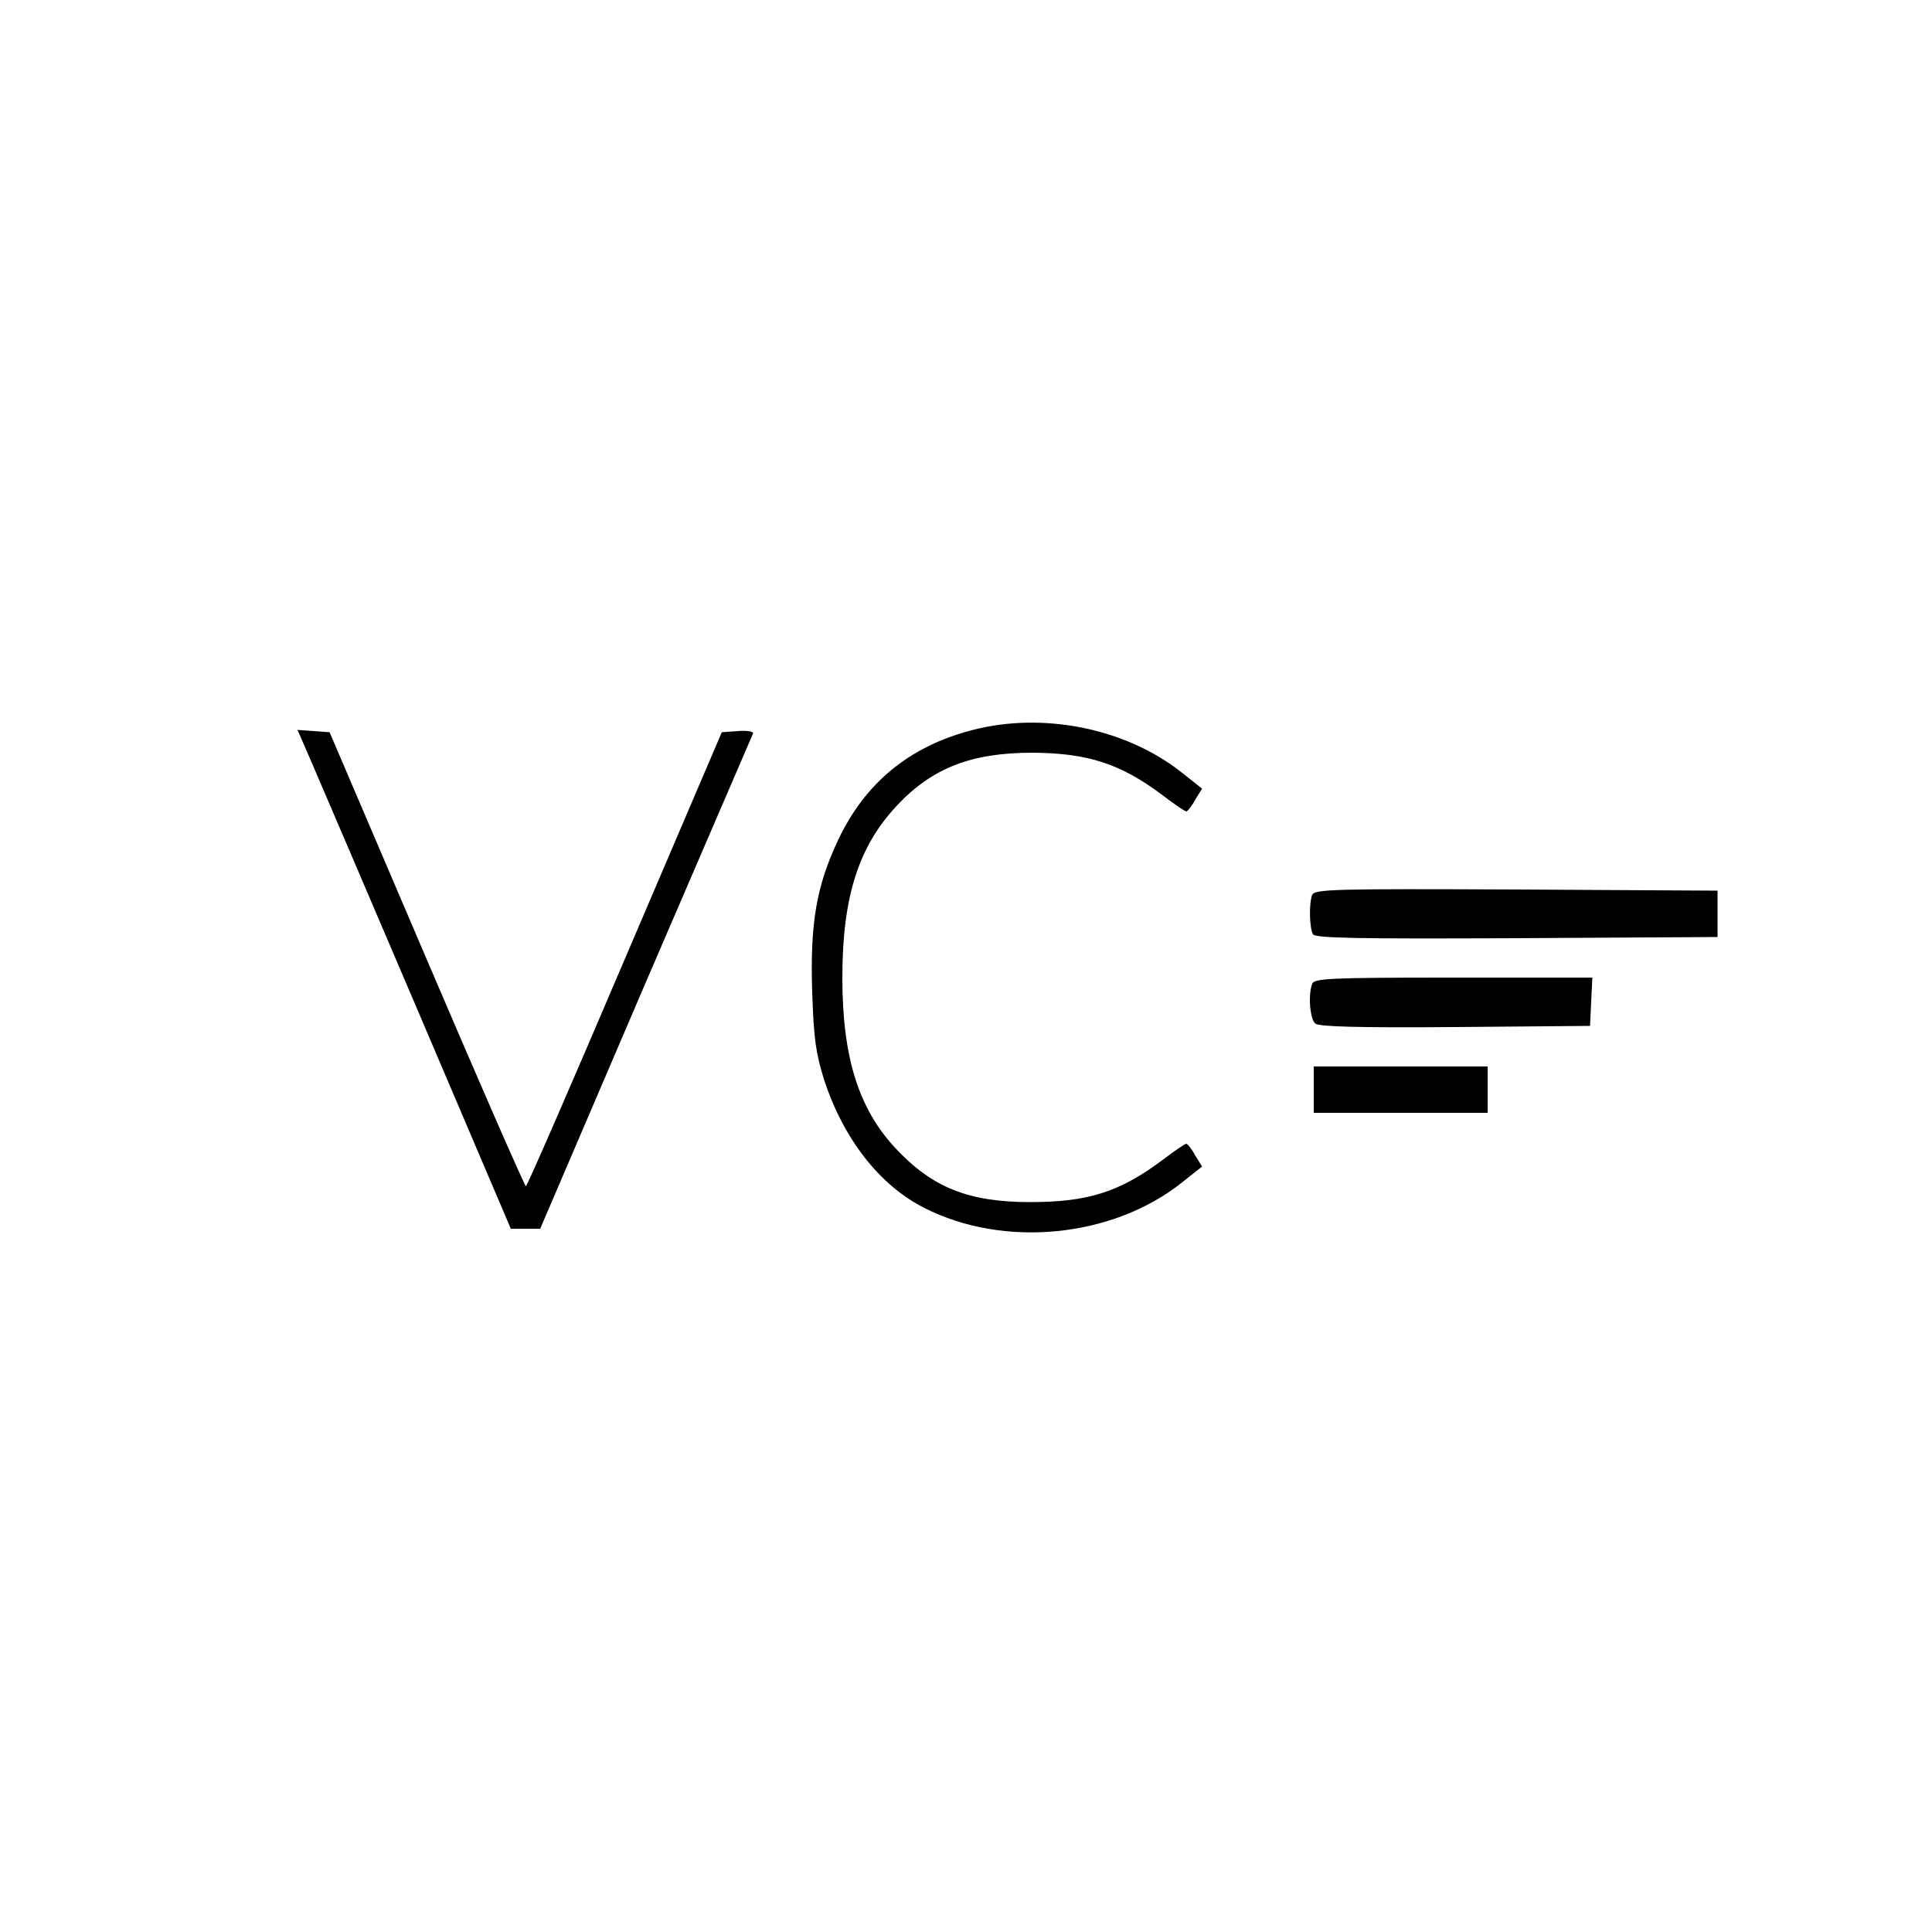
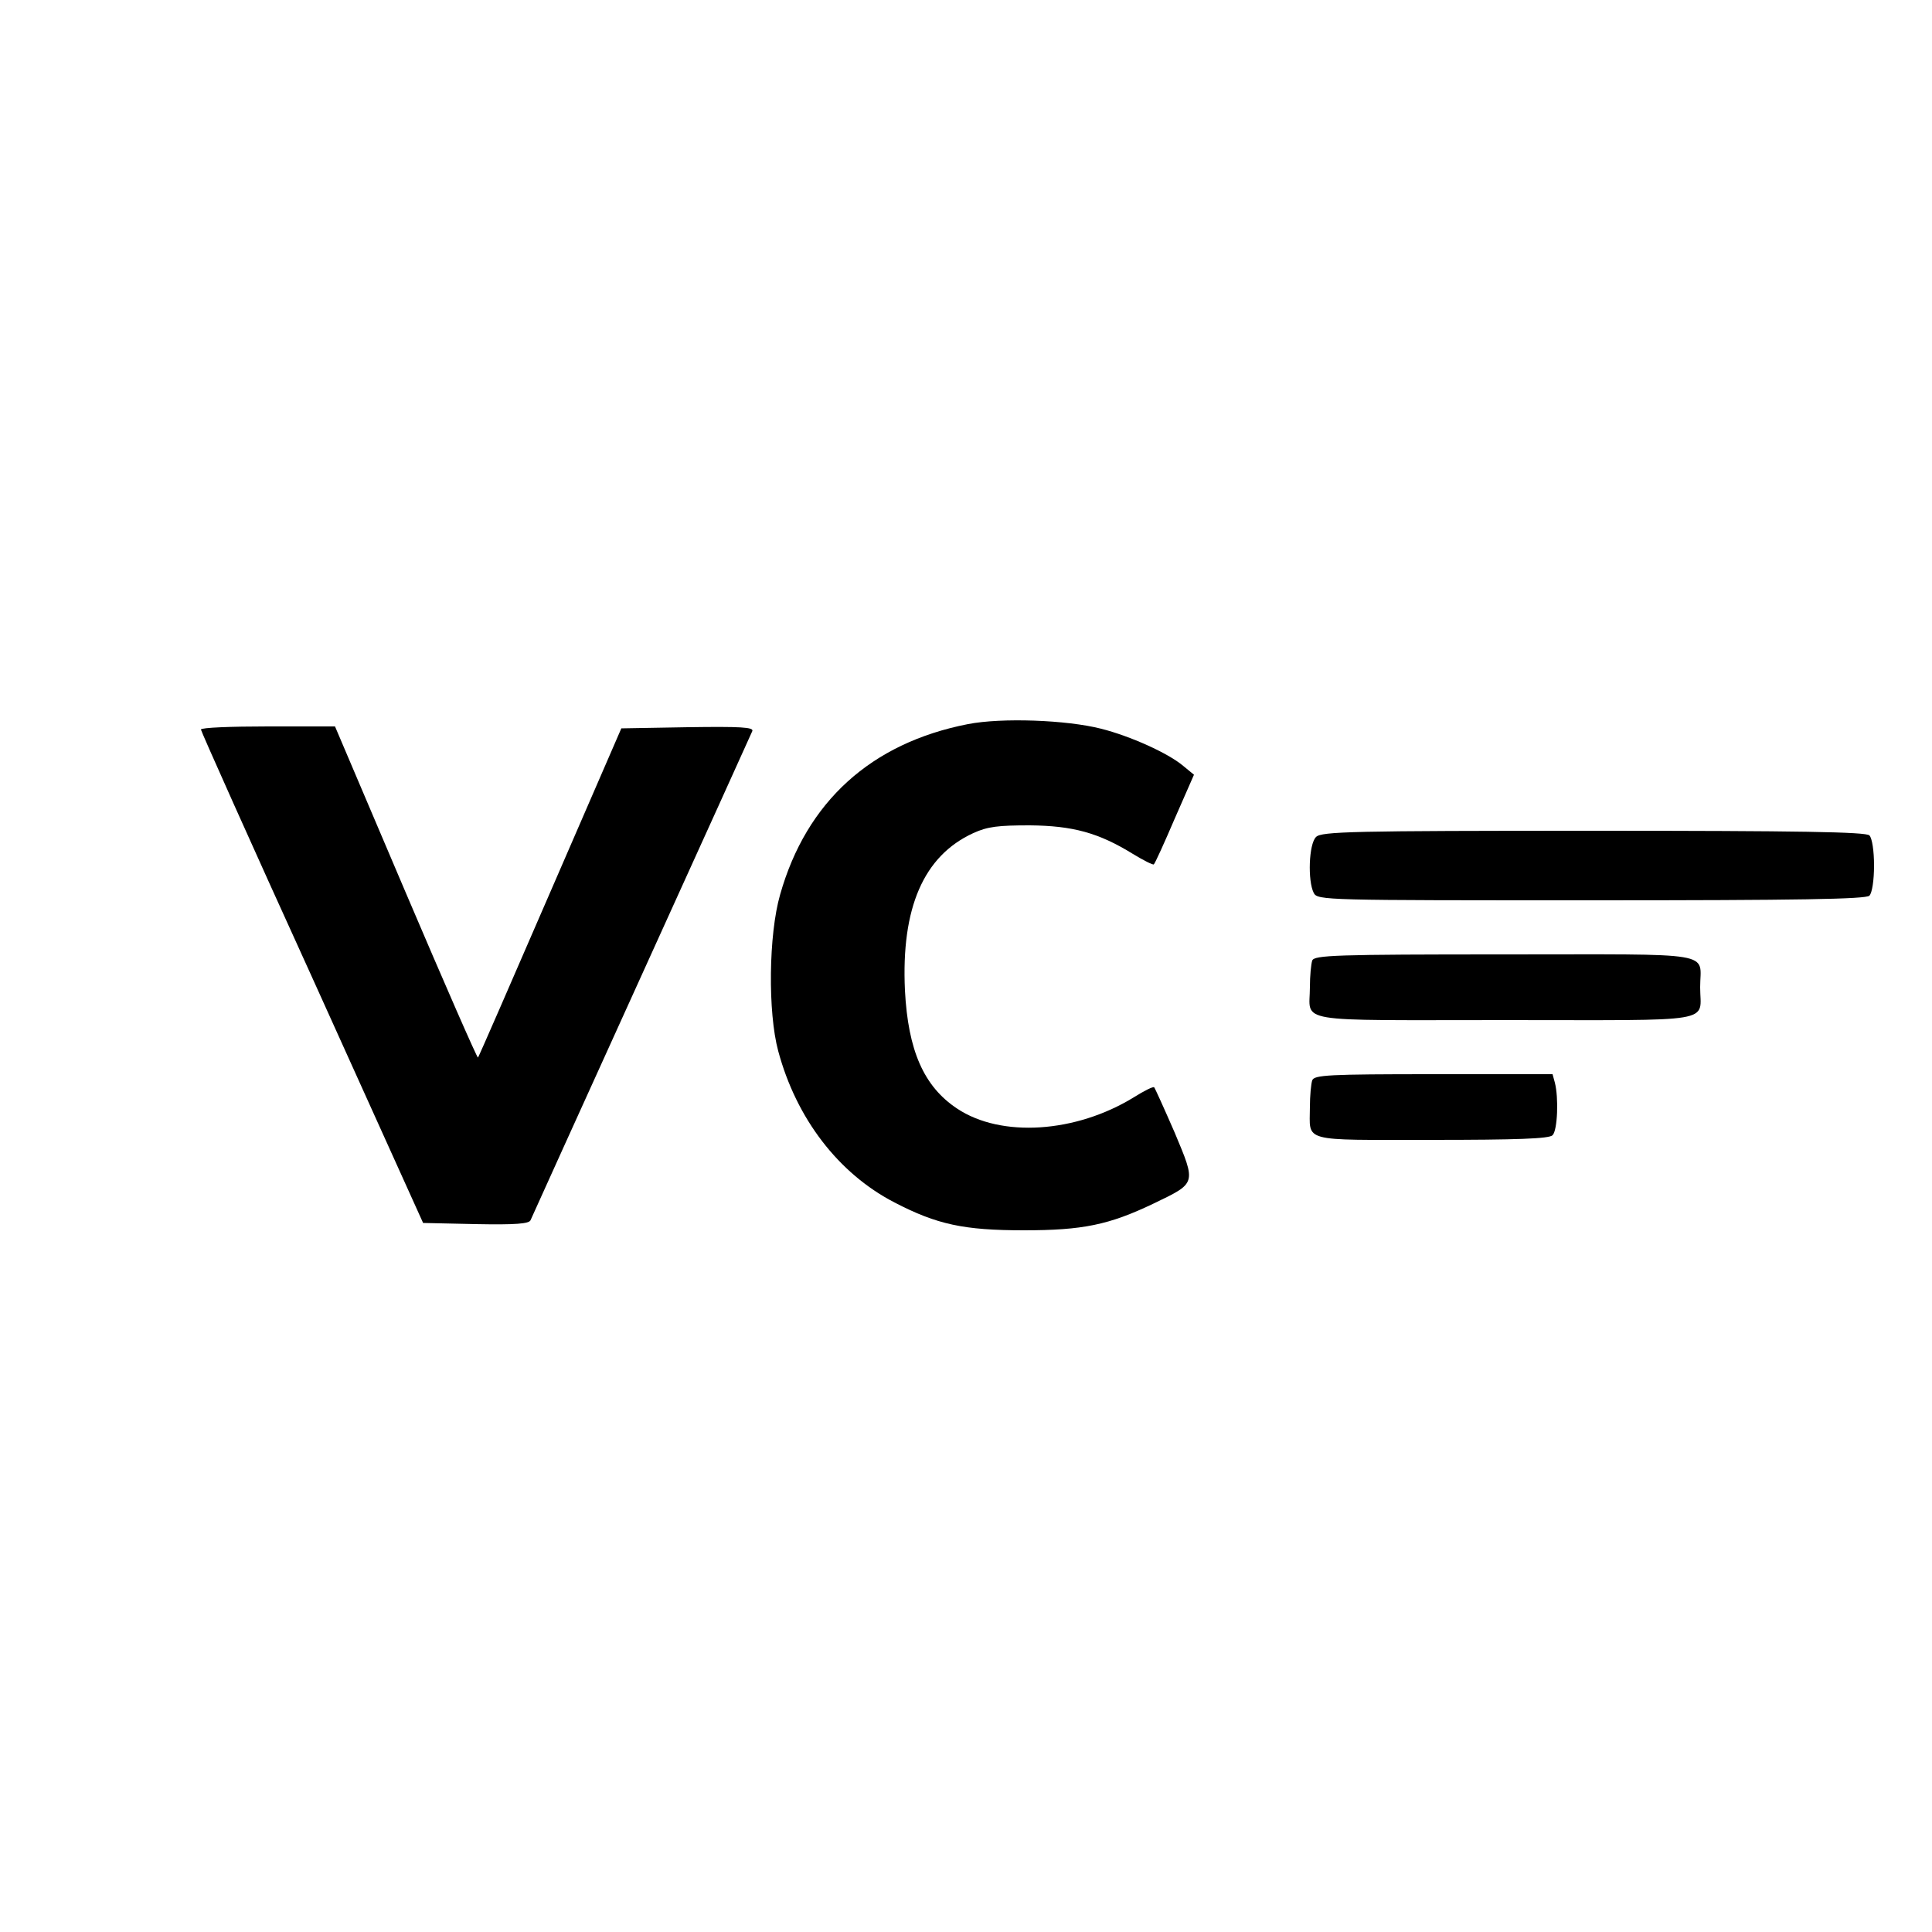
<svg xmlns="http://www.w3.org/2000/svg" version="1.0" width="500pt" height="500pt" viewBox="0 0 500 500" preserveAspectRatio="xMidYMid meet">
  <g transform="translate(0,500) scale(0.1,-0.1)" fill="#000000" stroke="none">
-     <path d="M2514 3110 c-160 -42 -274 -135 -344 -282 -57 -120 -74 -217 -68 -397 4 -122 10 -159 31 -226 50 -153 144 -273 259 -331 206 -105 487 -77 666 65 l53 42 -18 29 c-9 17 -20 30 -23 30 -3 0 -30 -18 -60 -41 -112 -84 -194 -110 -344 -110 -160 0 -254 38 -349 140 -95 102 -137 235 -137 441 0 209 42 340 142 446 91 97 193 136 350 136 143 -1 228 -28 338 -111 30 -23 57 -41 60 -41 3 0 14 13 23 30 l18 29 -53 42 c-144 114 -359 158 -544 109z" />
-     <path d="M806 3028 c20 -46 144 -336 276 -645 l240 -563 38 0 38 0 273 637 c151 350 276 640 278 645 1 5 -16 8 -39 6 l-42 -3 -251 -587 c-138 -324 -253 -588 -256 -588 -3 0 -119 265 -257 588 l-251 587 -41 3 -42 3 36 -83z" />
-     <path d="M3396 2684 c-9 -22 -7 -87 2 -102 7 -10 119 -12 528 -10 l519 3 0 60 0 60 -521 3 c-469 2 -522 1 -528 -14z" />
-     <path d="M3396 2454 c-11 -28 -6 -91 8 -103 9 -8 113 -11 362 -9 l349 3 3 63 3 62 -359 0 c-319 0 -361 -2 -366 -16z" />
-     <path d="M3400 2180 l0 -60 225 0 225 0 0 60 0 60 -225 0 -225 0 0 -60z" />
+     <path d="M2505 3126 c-251 -49 -418 -201 -486 -441 -30 -104 -32 -305 -5 -405 47 -175 156 -317 301 -392 110 -57 179 -72 335 -72 152 0 220 14 335 69 112 54 111 50 55 184 -27 62 -51 115 -53 117 -2 3 -26 -9 -53 -26 -150 -92 -343 -105 -457 -29 -86 57 -127 150 -135 306 -10 213 48 348 177 407 37 17 65 20 146 20 111 -1 178 -19 267 -74 28 -17 52 -29 54 -27 3 2 27 55 54 118 l50 114 -28 23 c-39 33 -137 77 -212 96 -90 23 -258 29 -345 12z" />
+     <path d="M520 3112 c0 -4 129 -293 288 -642 l287 -635 137 -3 c103 -2 137 1 141 10 3 7 132 292 287 633 155 341 284 626 287 633 4 10 -30 12 -167 10 l-172 -3 -184 -424 c-101 -233 -185 -426 -187 -428 -2 -2 -86 190 -187 427 l-183 430 -174 0 c-95 0 -173 -3 -173 -8z" />
+     <path d="M3406 2834 c-19 -18 -22 -114 -6 -145 10 -19 29 -19 718 -19 537 0 711 3 720 12 7 7 12 40 12 78 0 38 -5 71 -12 78 -9 9 -181 12 -714 12 -625 0 -704 -2 -718 -16z" />
+     <path d="M3396 2514 c-3 -9 -6 -40 -6 -69 0 -94 -51 -85 505 -85 556 0 505 -9 505 85 0 94 51 85 -505 85 -440 0 -494 -2 -499 -16z" />
+     <path d="M3396 2204 c-3 -9 -6 -40 -6 -69 0 -92 -27 -85 314 -85 222 0 305 3 314 12 13 13 16 97 6 136 l-6 22 -308 0 c-272 0 -309 -2 -314 -16z" />
  </g>
</svg>
